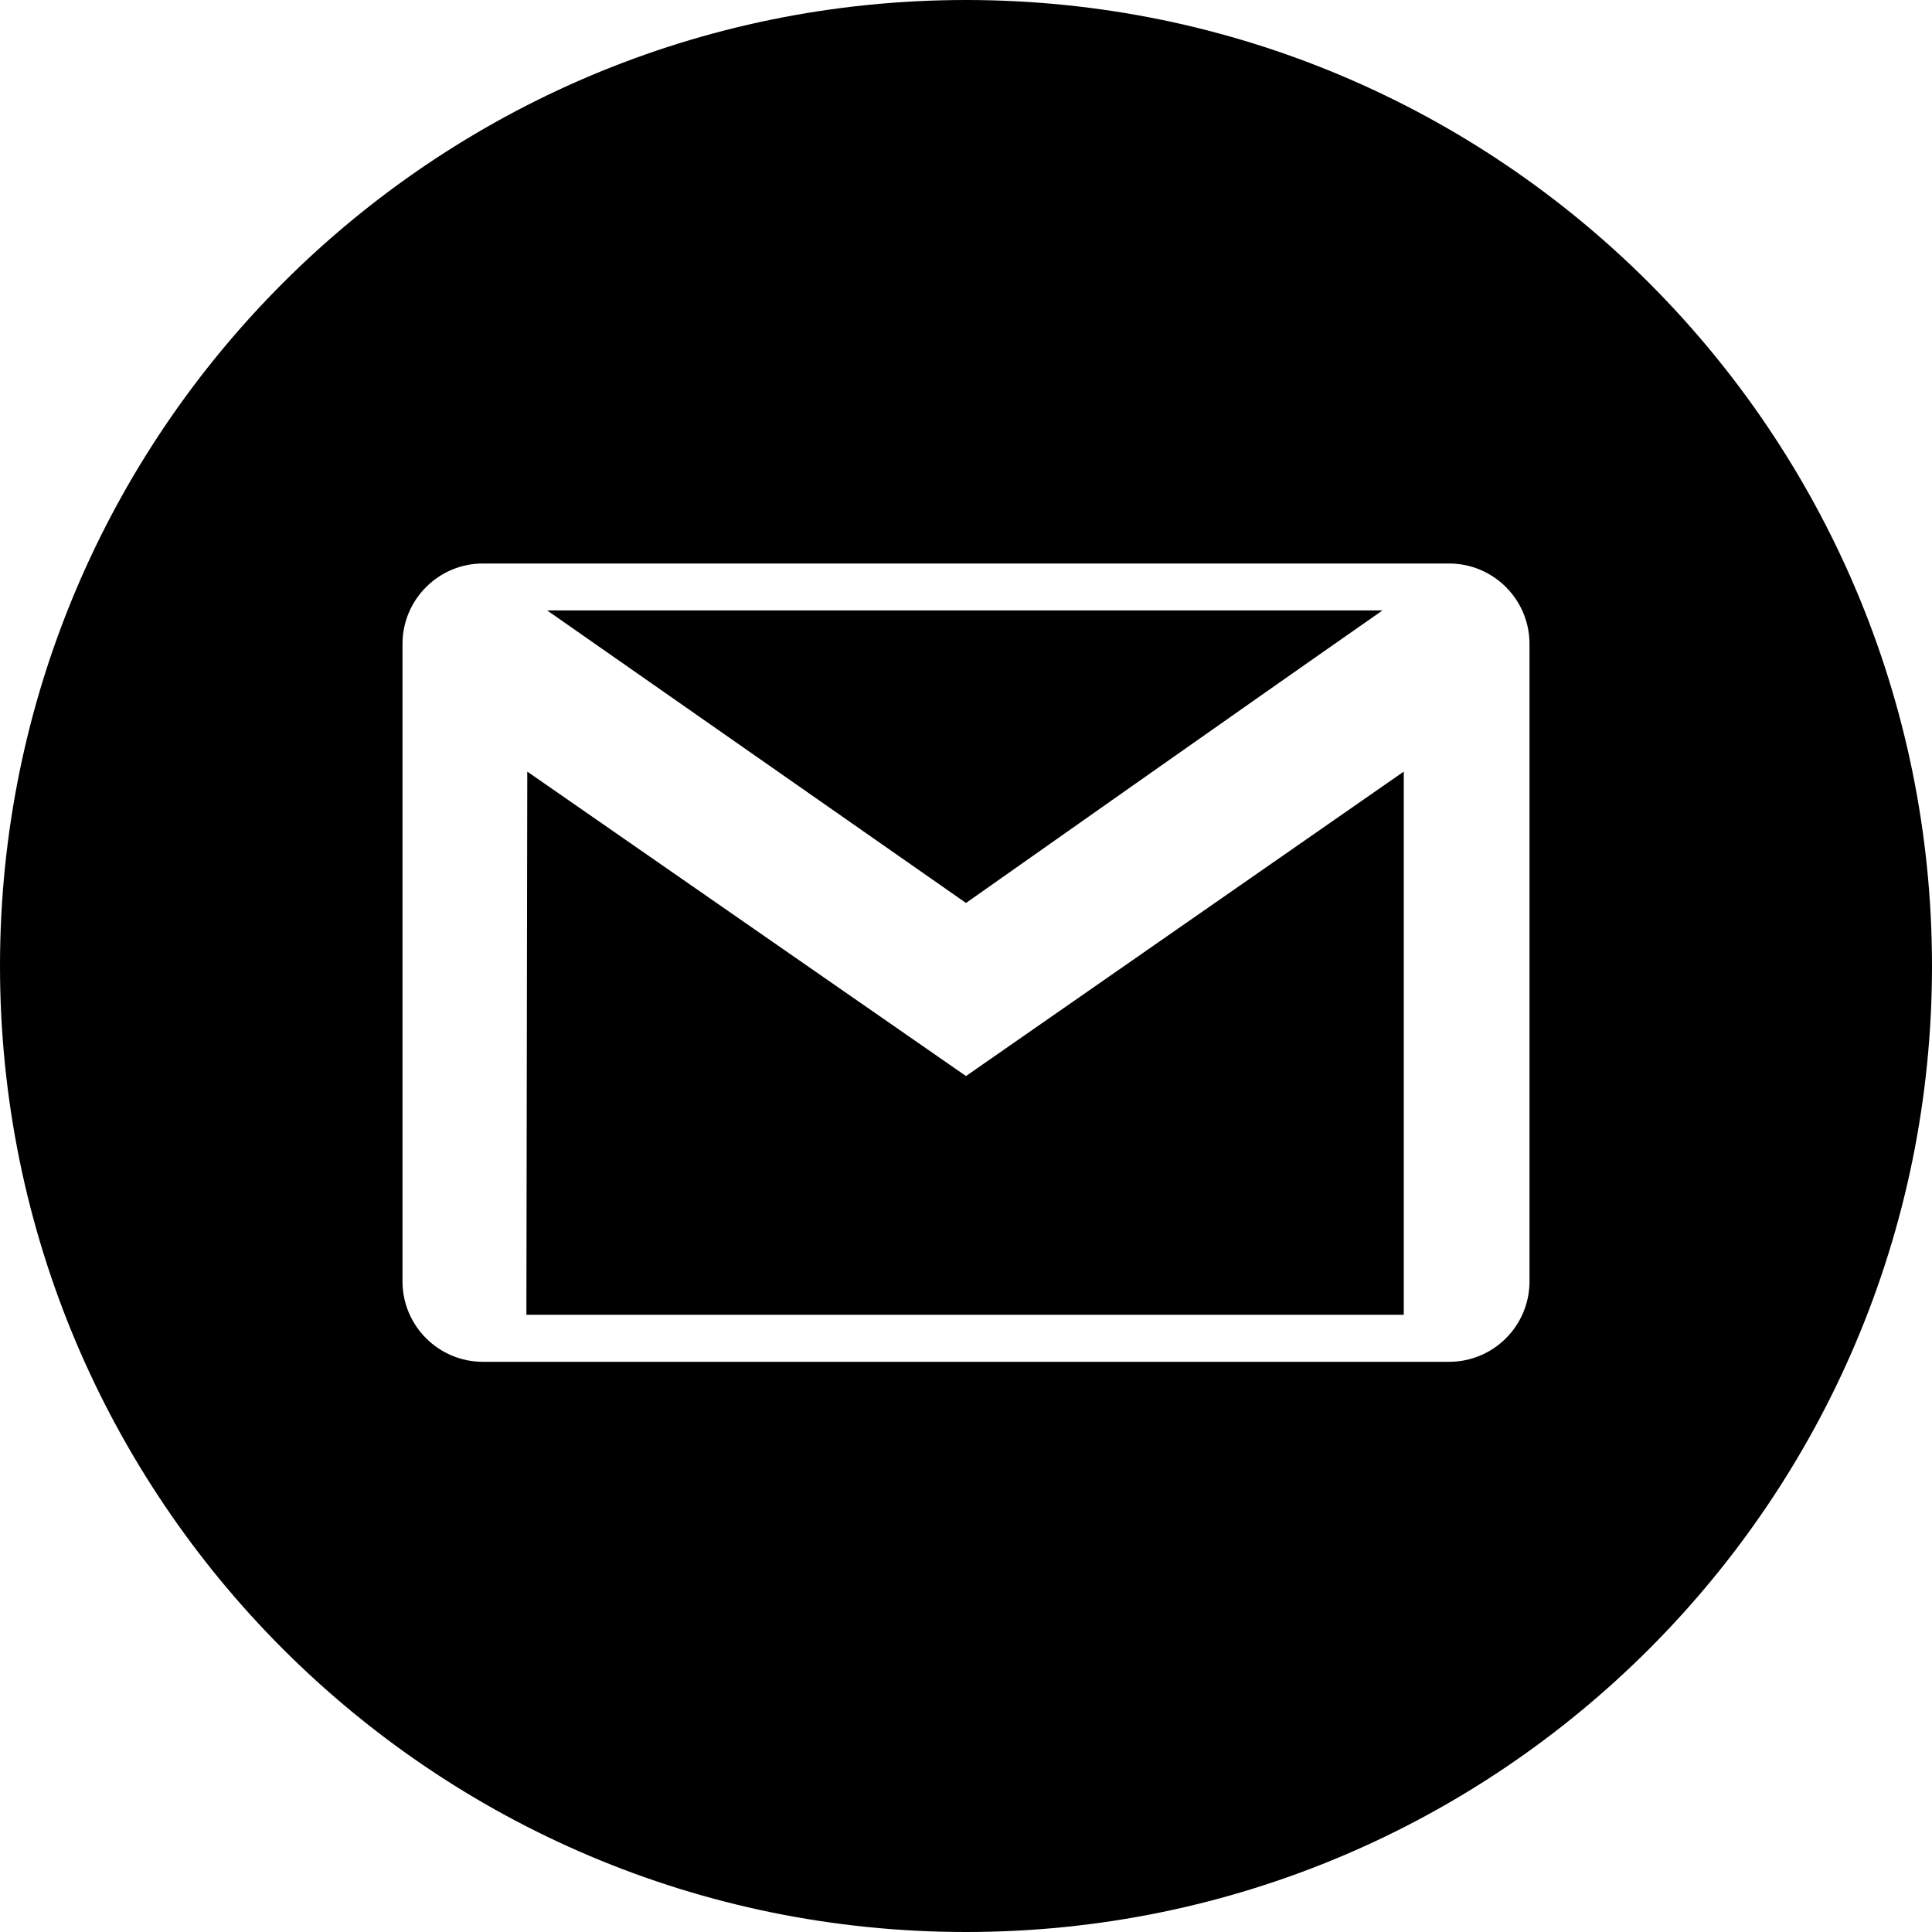
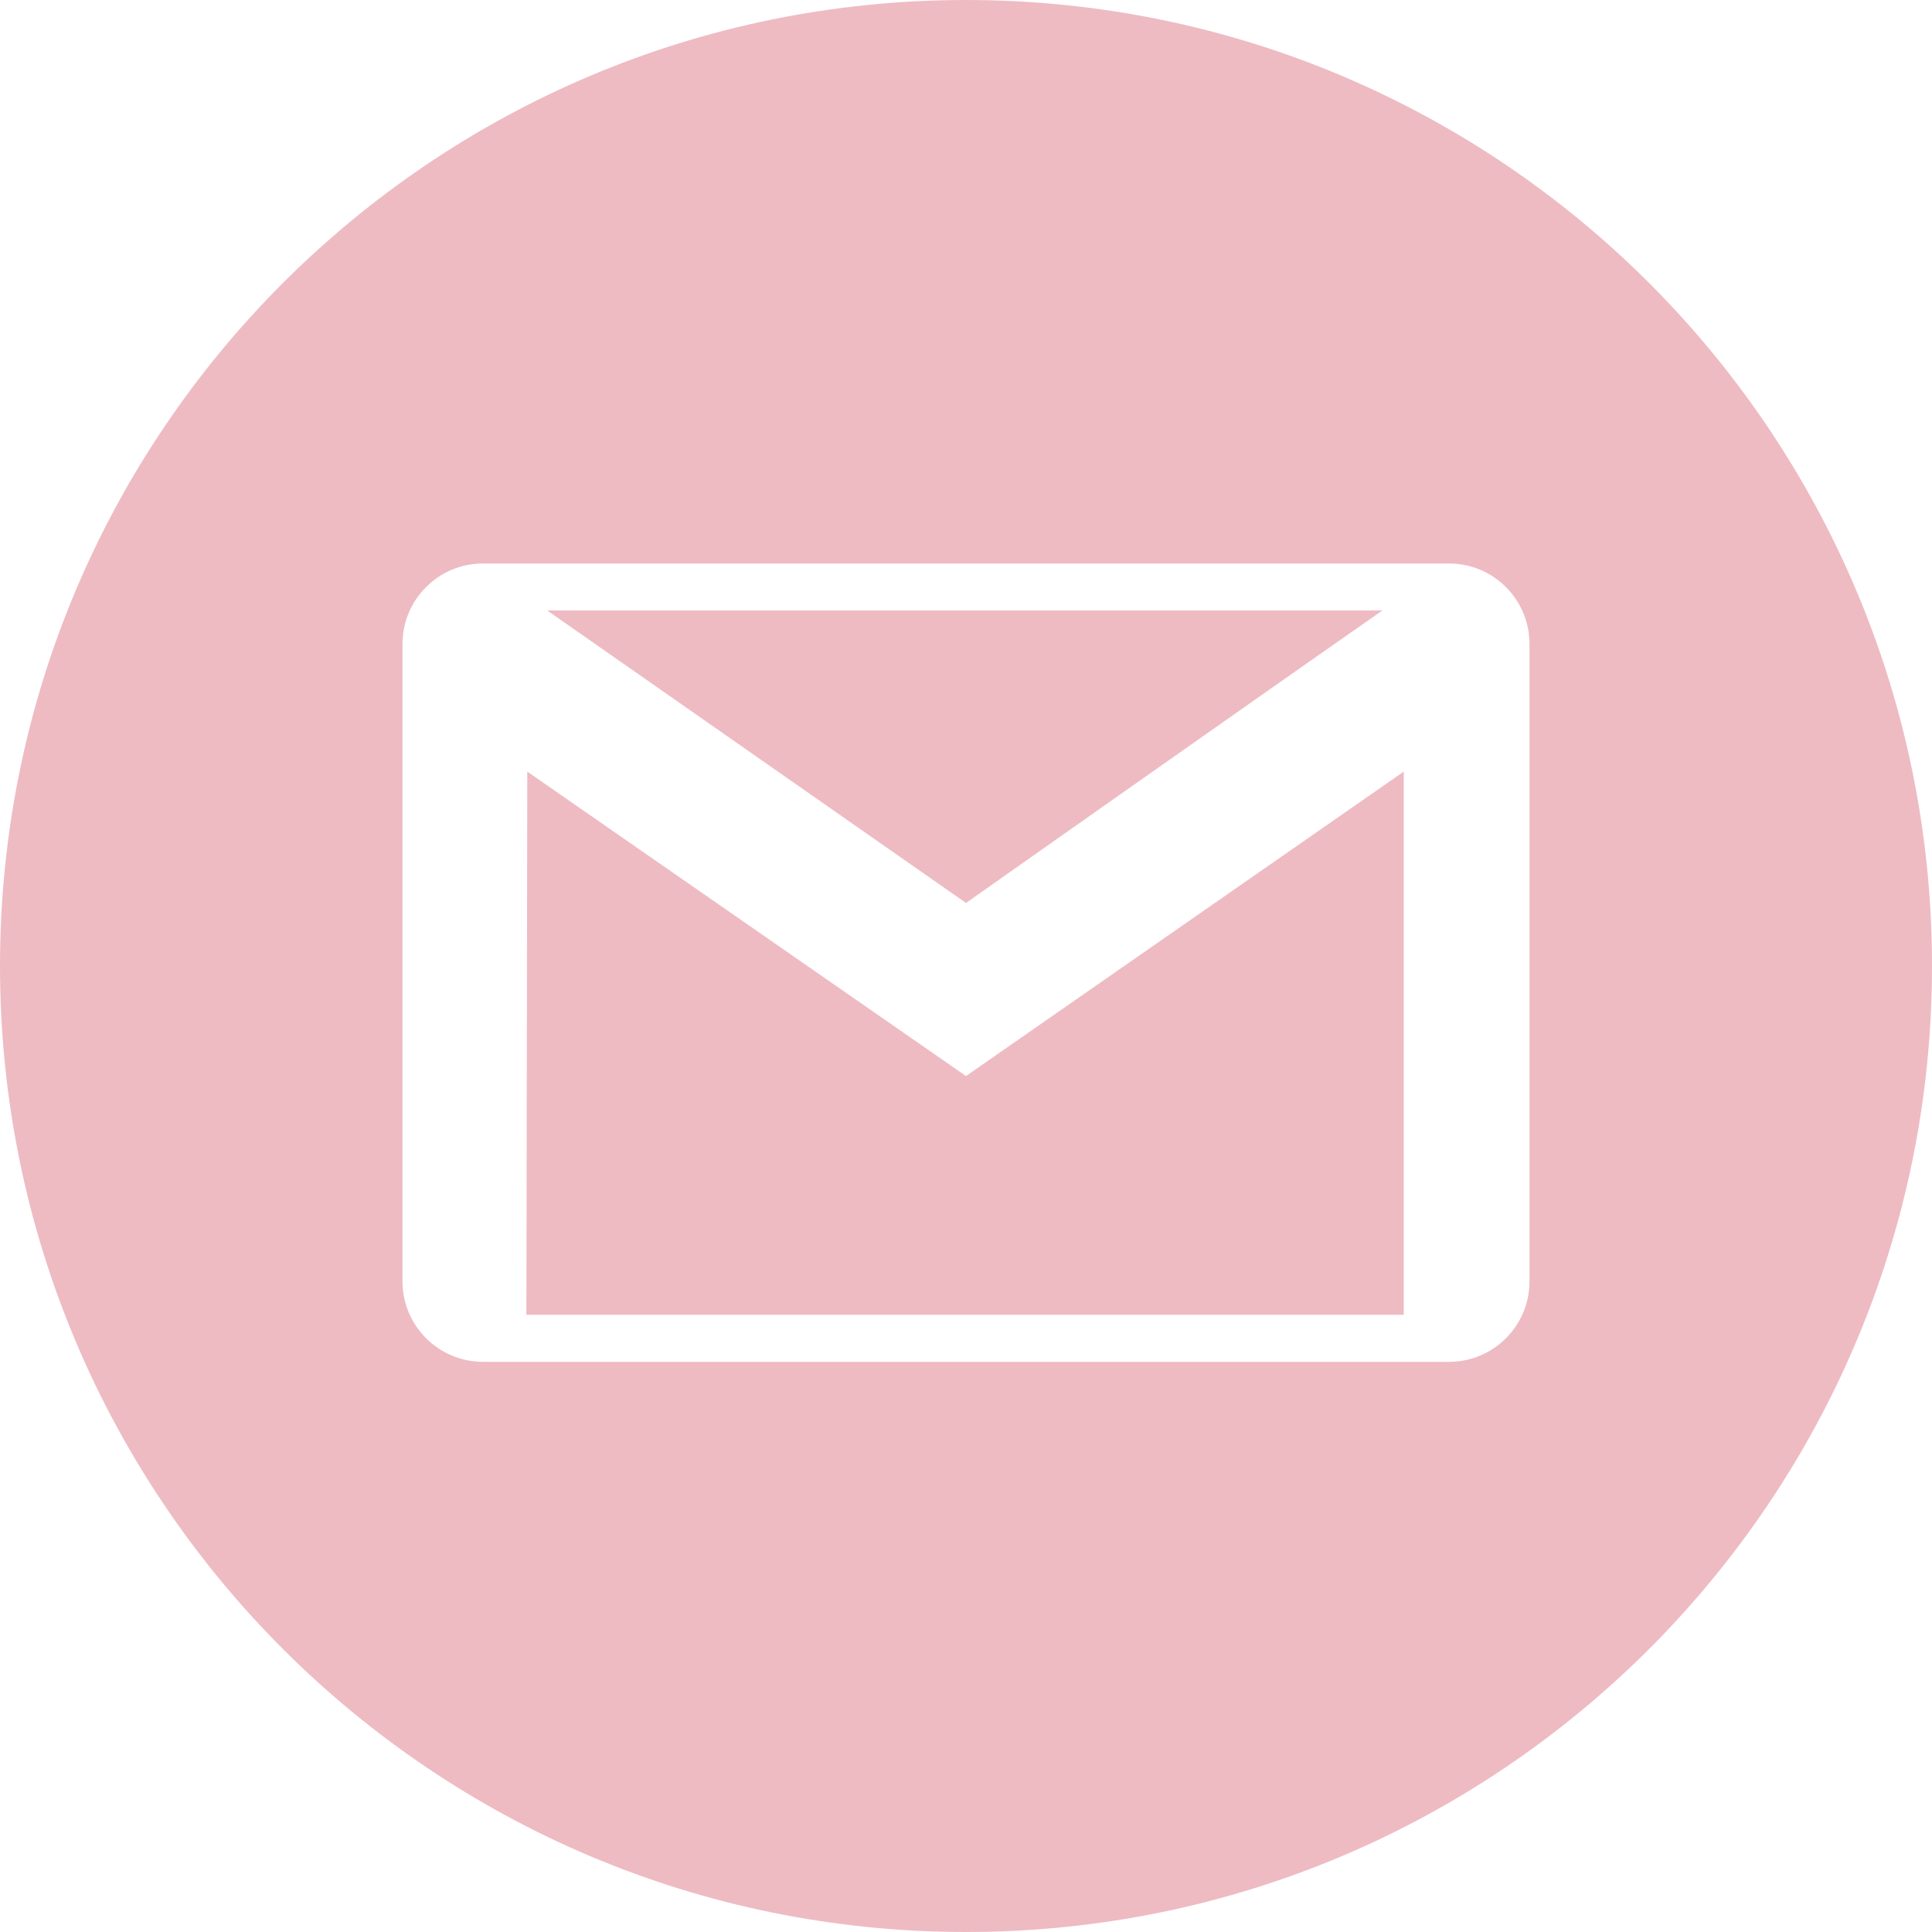
- <svg xmlns="http://www.w3.org/2000/svg" width="24" height="24" fill-rule="evenodd" clip-rule="evenodd">
+ <svg xmlns="http://www.w3.org/2000/svg" width="24" height="24" fill-rule="evenodd" fill="#eebbc3" clip-rule="evenodd">
  <path d="M12 0c-6.626 0-12 5.372-12 12 0 6.627 5.374 12 12 12 6.627 0 12-5.373 12-12 0-6.628-5.373-12-12-12zm6.001 16.917c.552 0 .999-.448.999-.999v-7.919c0-.551-.448-.999-.999-.999h-12.002c-.551 0-.999.448-.999.999v7.919c0 .551.448.999.999.999h12.002zm-6.001-3.55l-5.45-3.782-.011 6.748h10.899v-6.748l-5.438 3.782zm5.174-5.784c-1.527 1.064-5.174 3.634-5.174 3.634l-5.203-3.634h10.377z" />
</svg>
